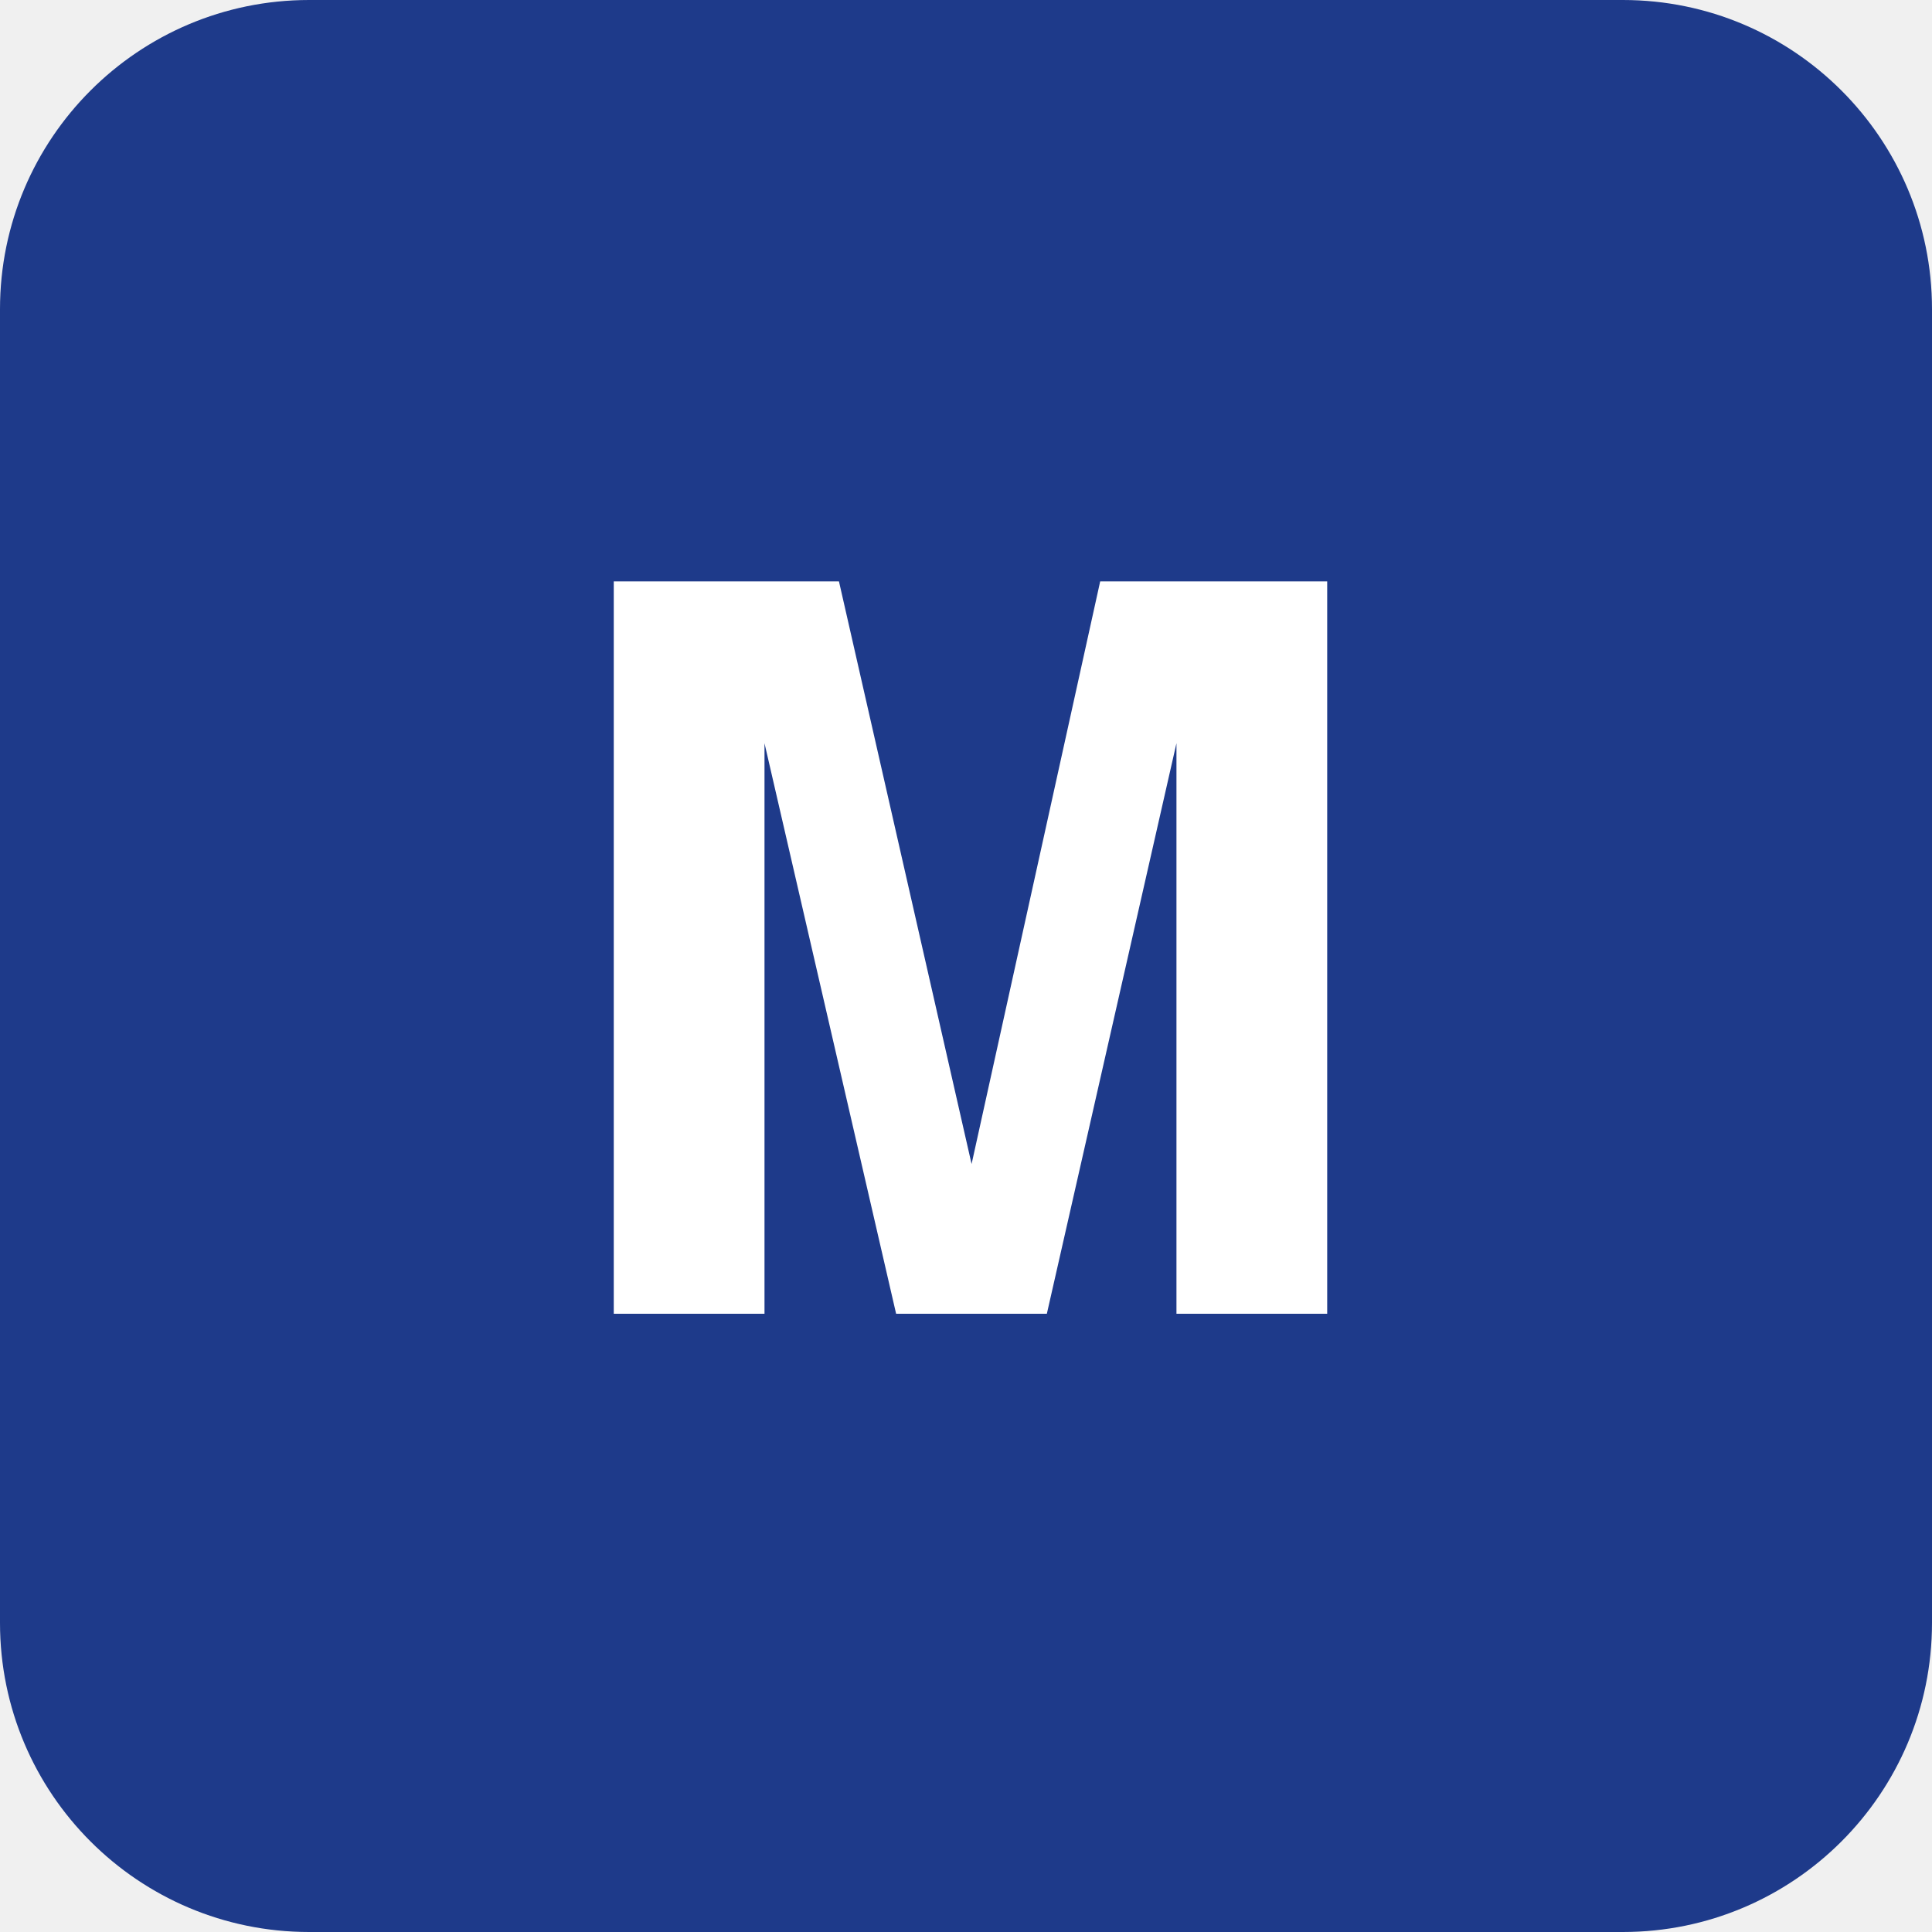
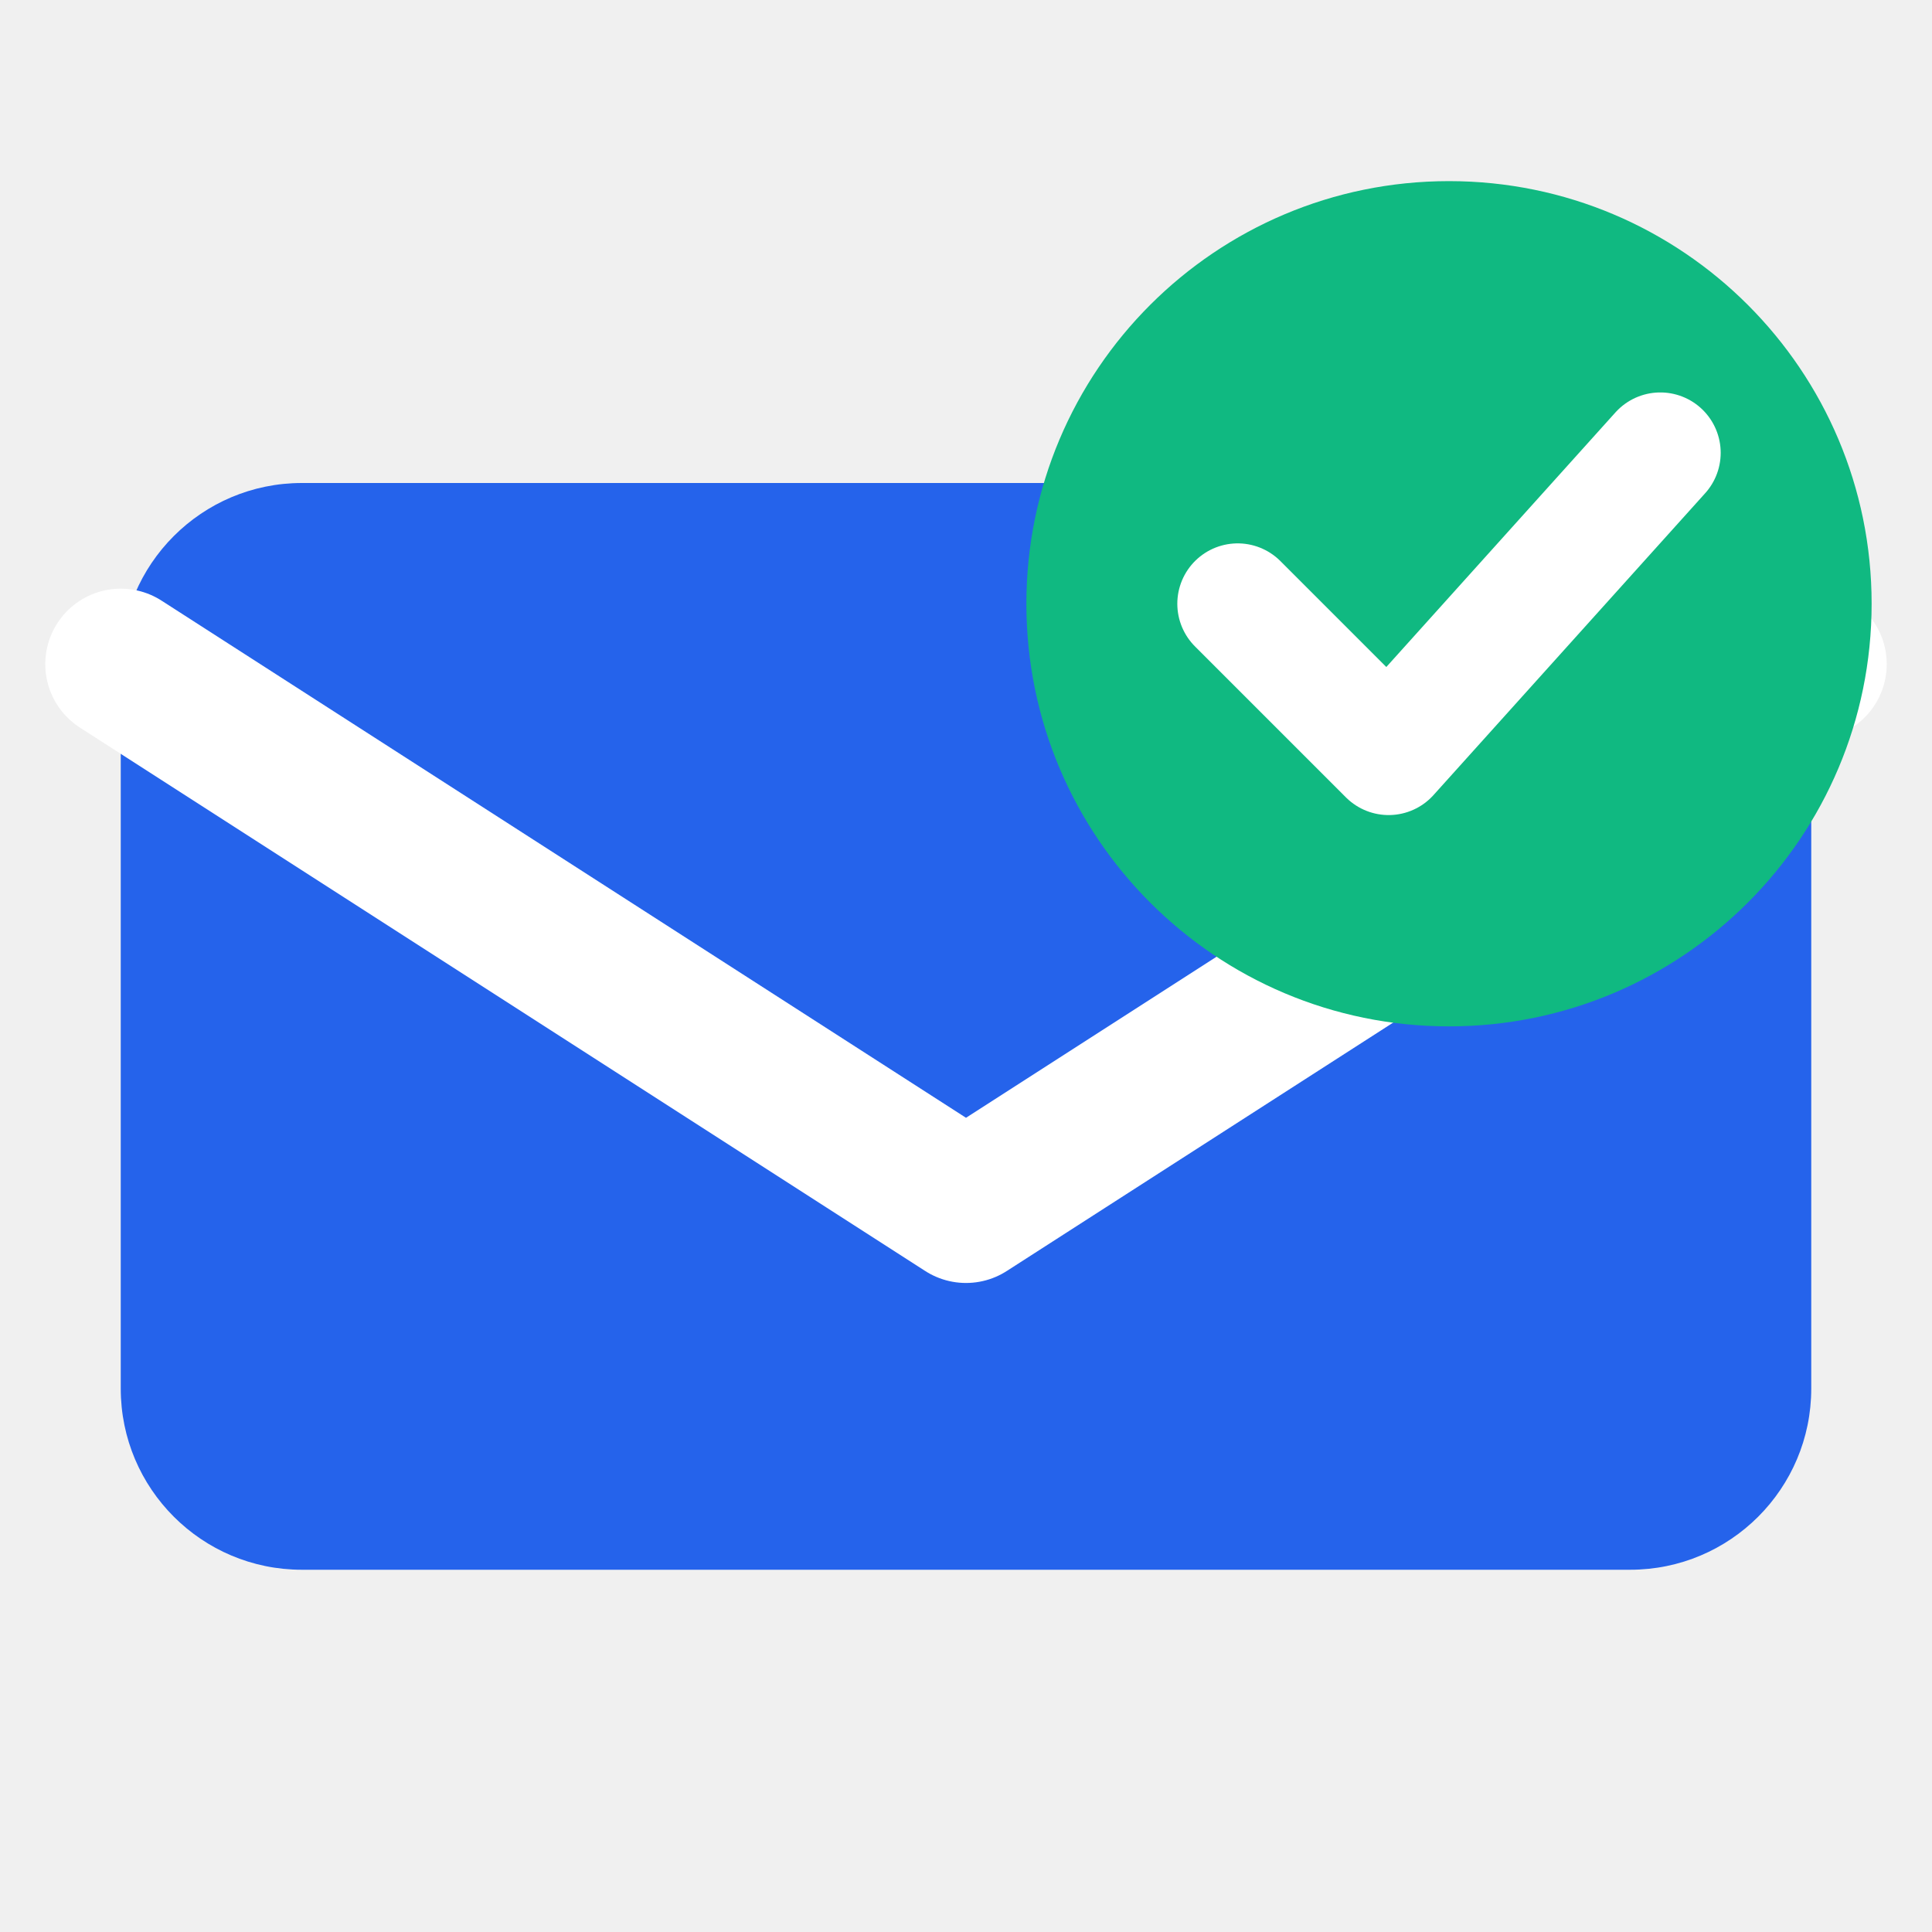
- <svg xmlns="http://www.w3.org/2000/svg" width="150" height="150" viewBox="0 0 150 150" fill="none" role="img" aria-label="mailvalid">
-   <rect width="150" height="150" rx="24" fill="#1E3A8A" />
-   <text x="75" y="102" text-anchor="middle" font-family="Helvetica, Arial, sans-serif" font-size="78" font-weight="700" fill="#FFFFFF">M</text>
+ <svg xmlns="http://www.w3.org/2000/svg" width="32" height="32" viewBox="0 0 32 32" fill="none">
+   <rect x="2" y="8" width="28" height="18" rx="3" fill="#2563EB" />
+   <path d="M2 11L16 20L30 11" stroke="white" stroke-width="2.5" stroke-linecap="round" stroke-linejoin="round" />
+   <circle cx="24" cy="10" r="7" fill="#10B981" />
+   <path d="M20.5 10L23 12.5L27.5 7.5" stroke="white" stroke-width="2" stroke-linecap="round" stroke-linejoin="round" />
</svg>
